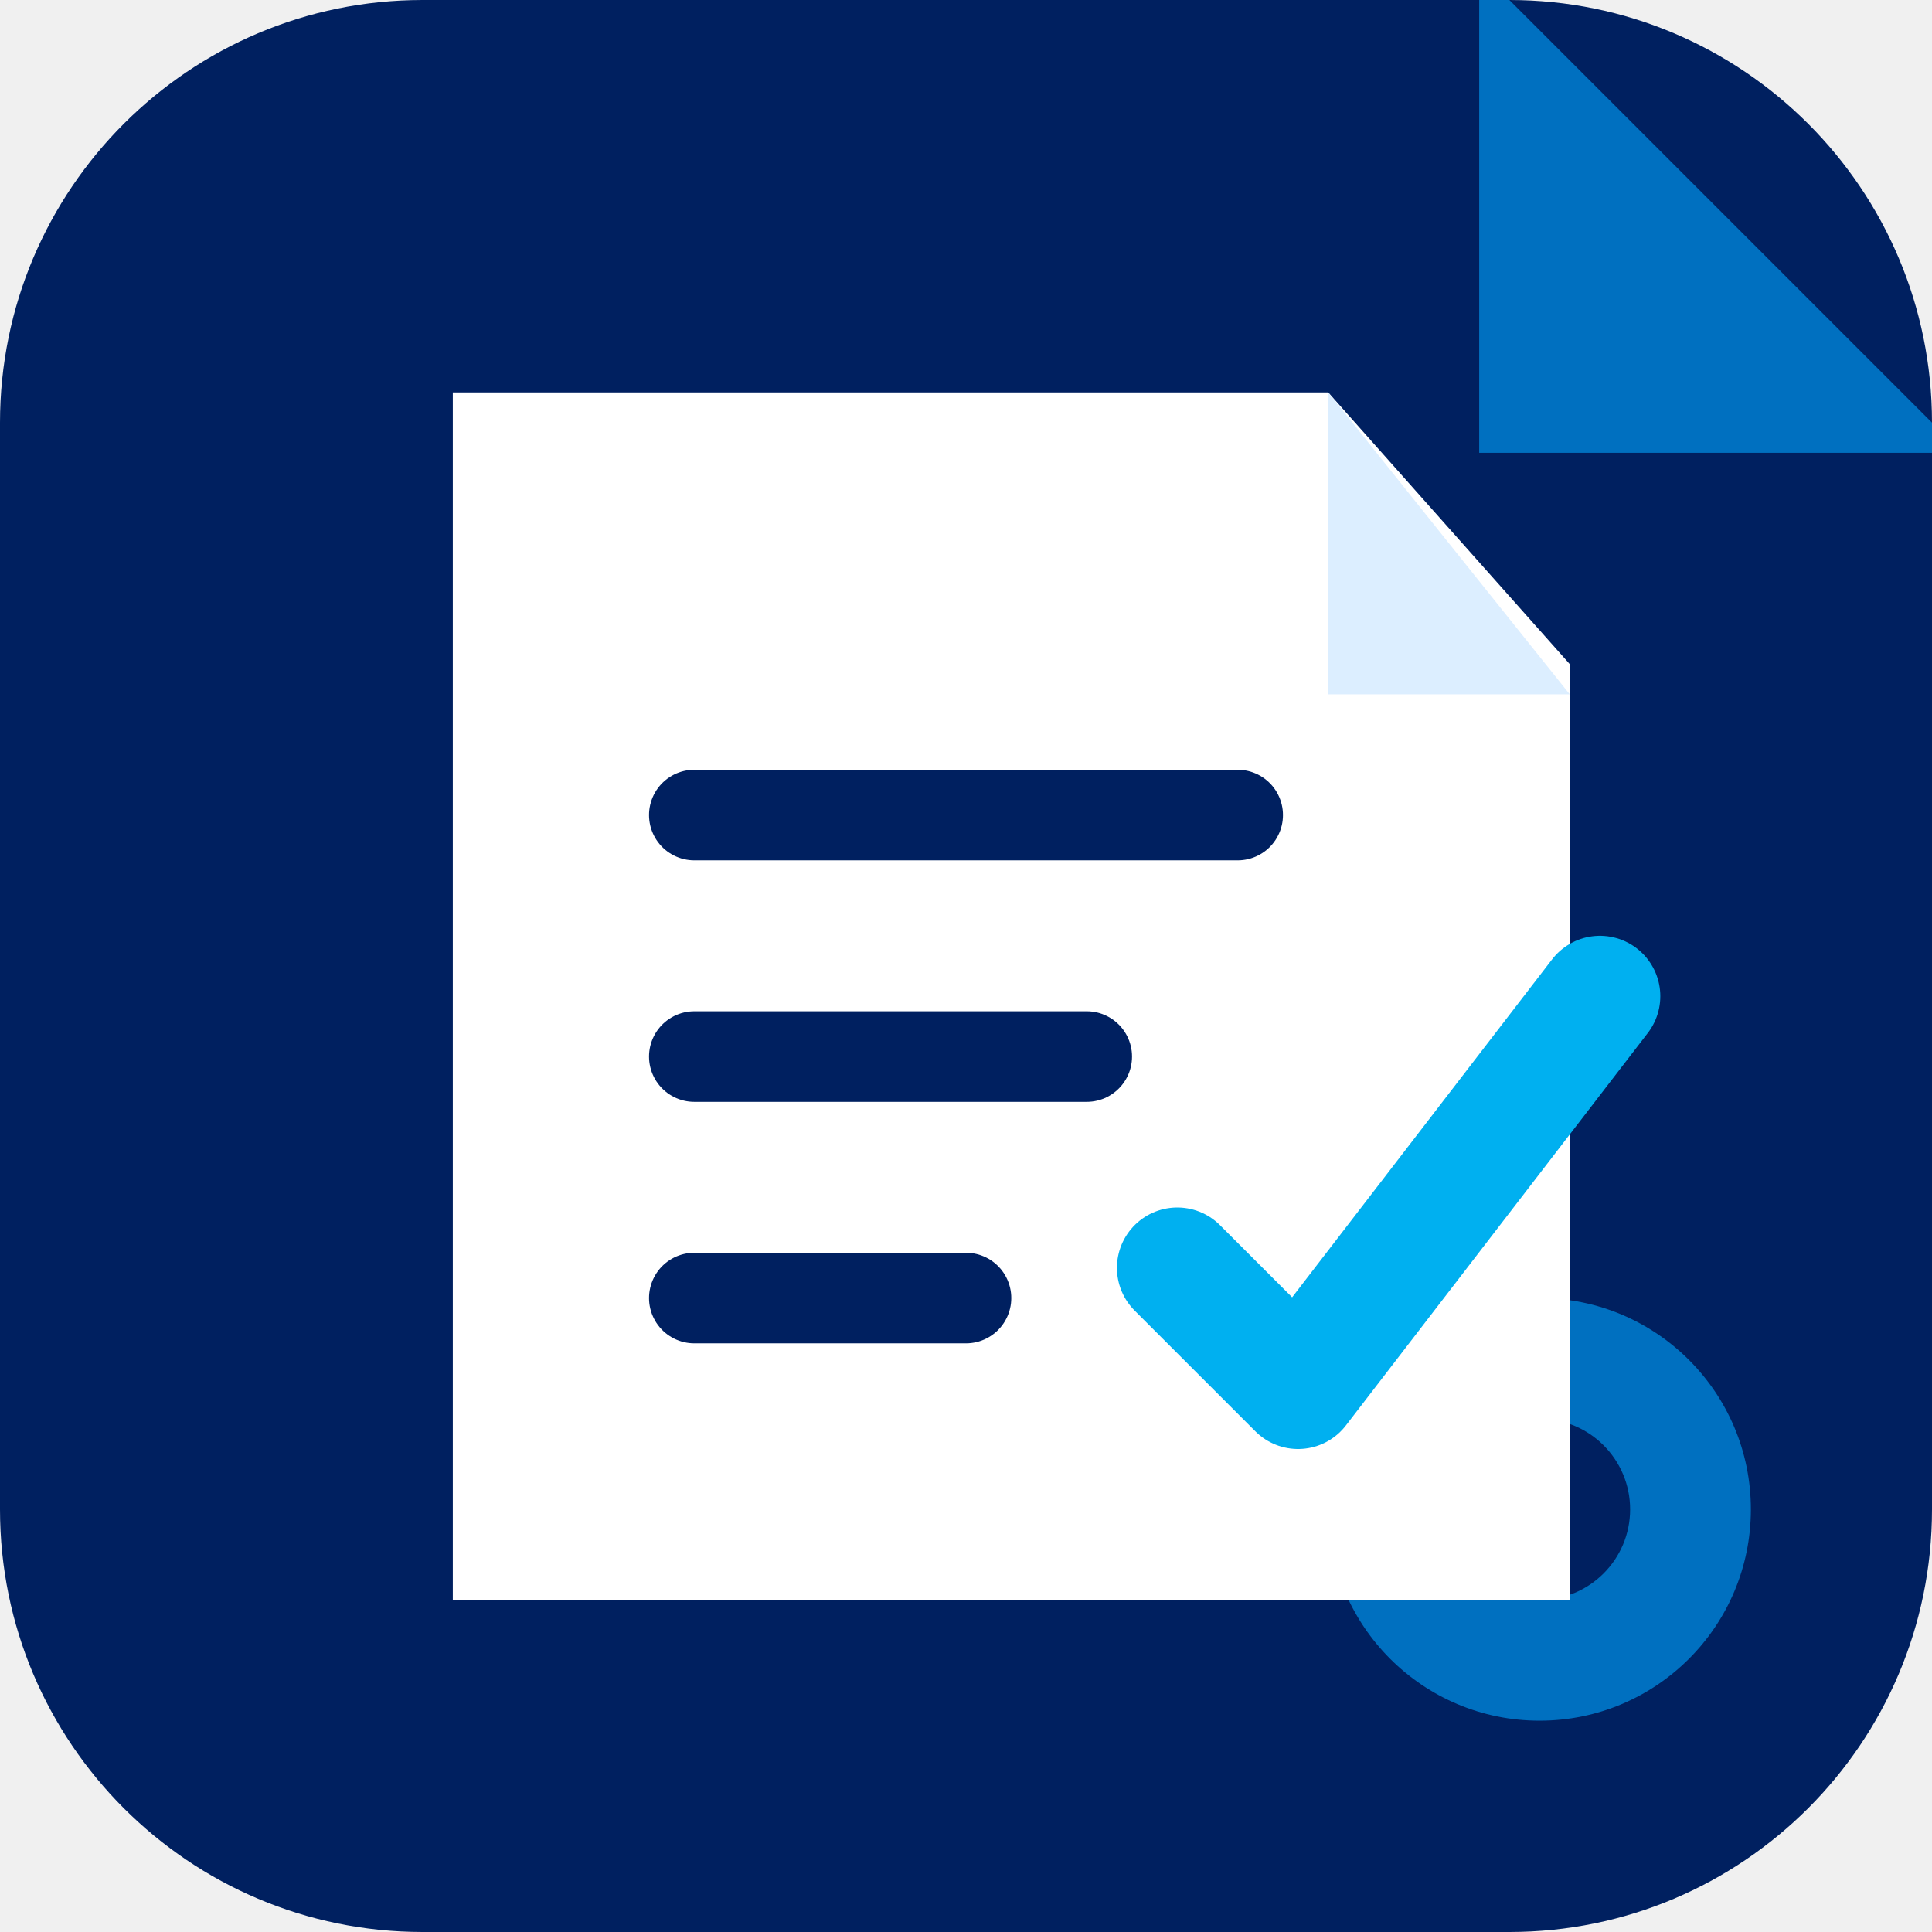
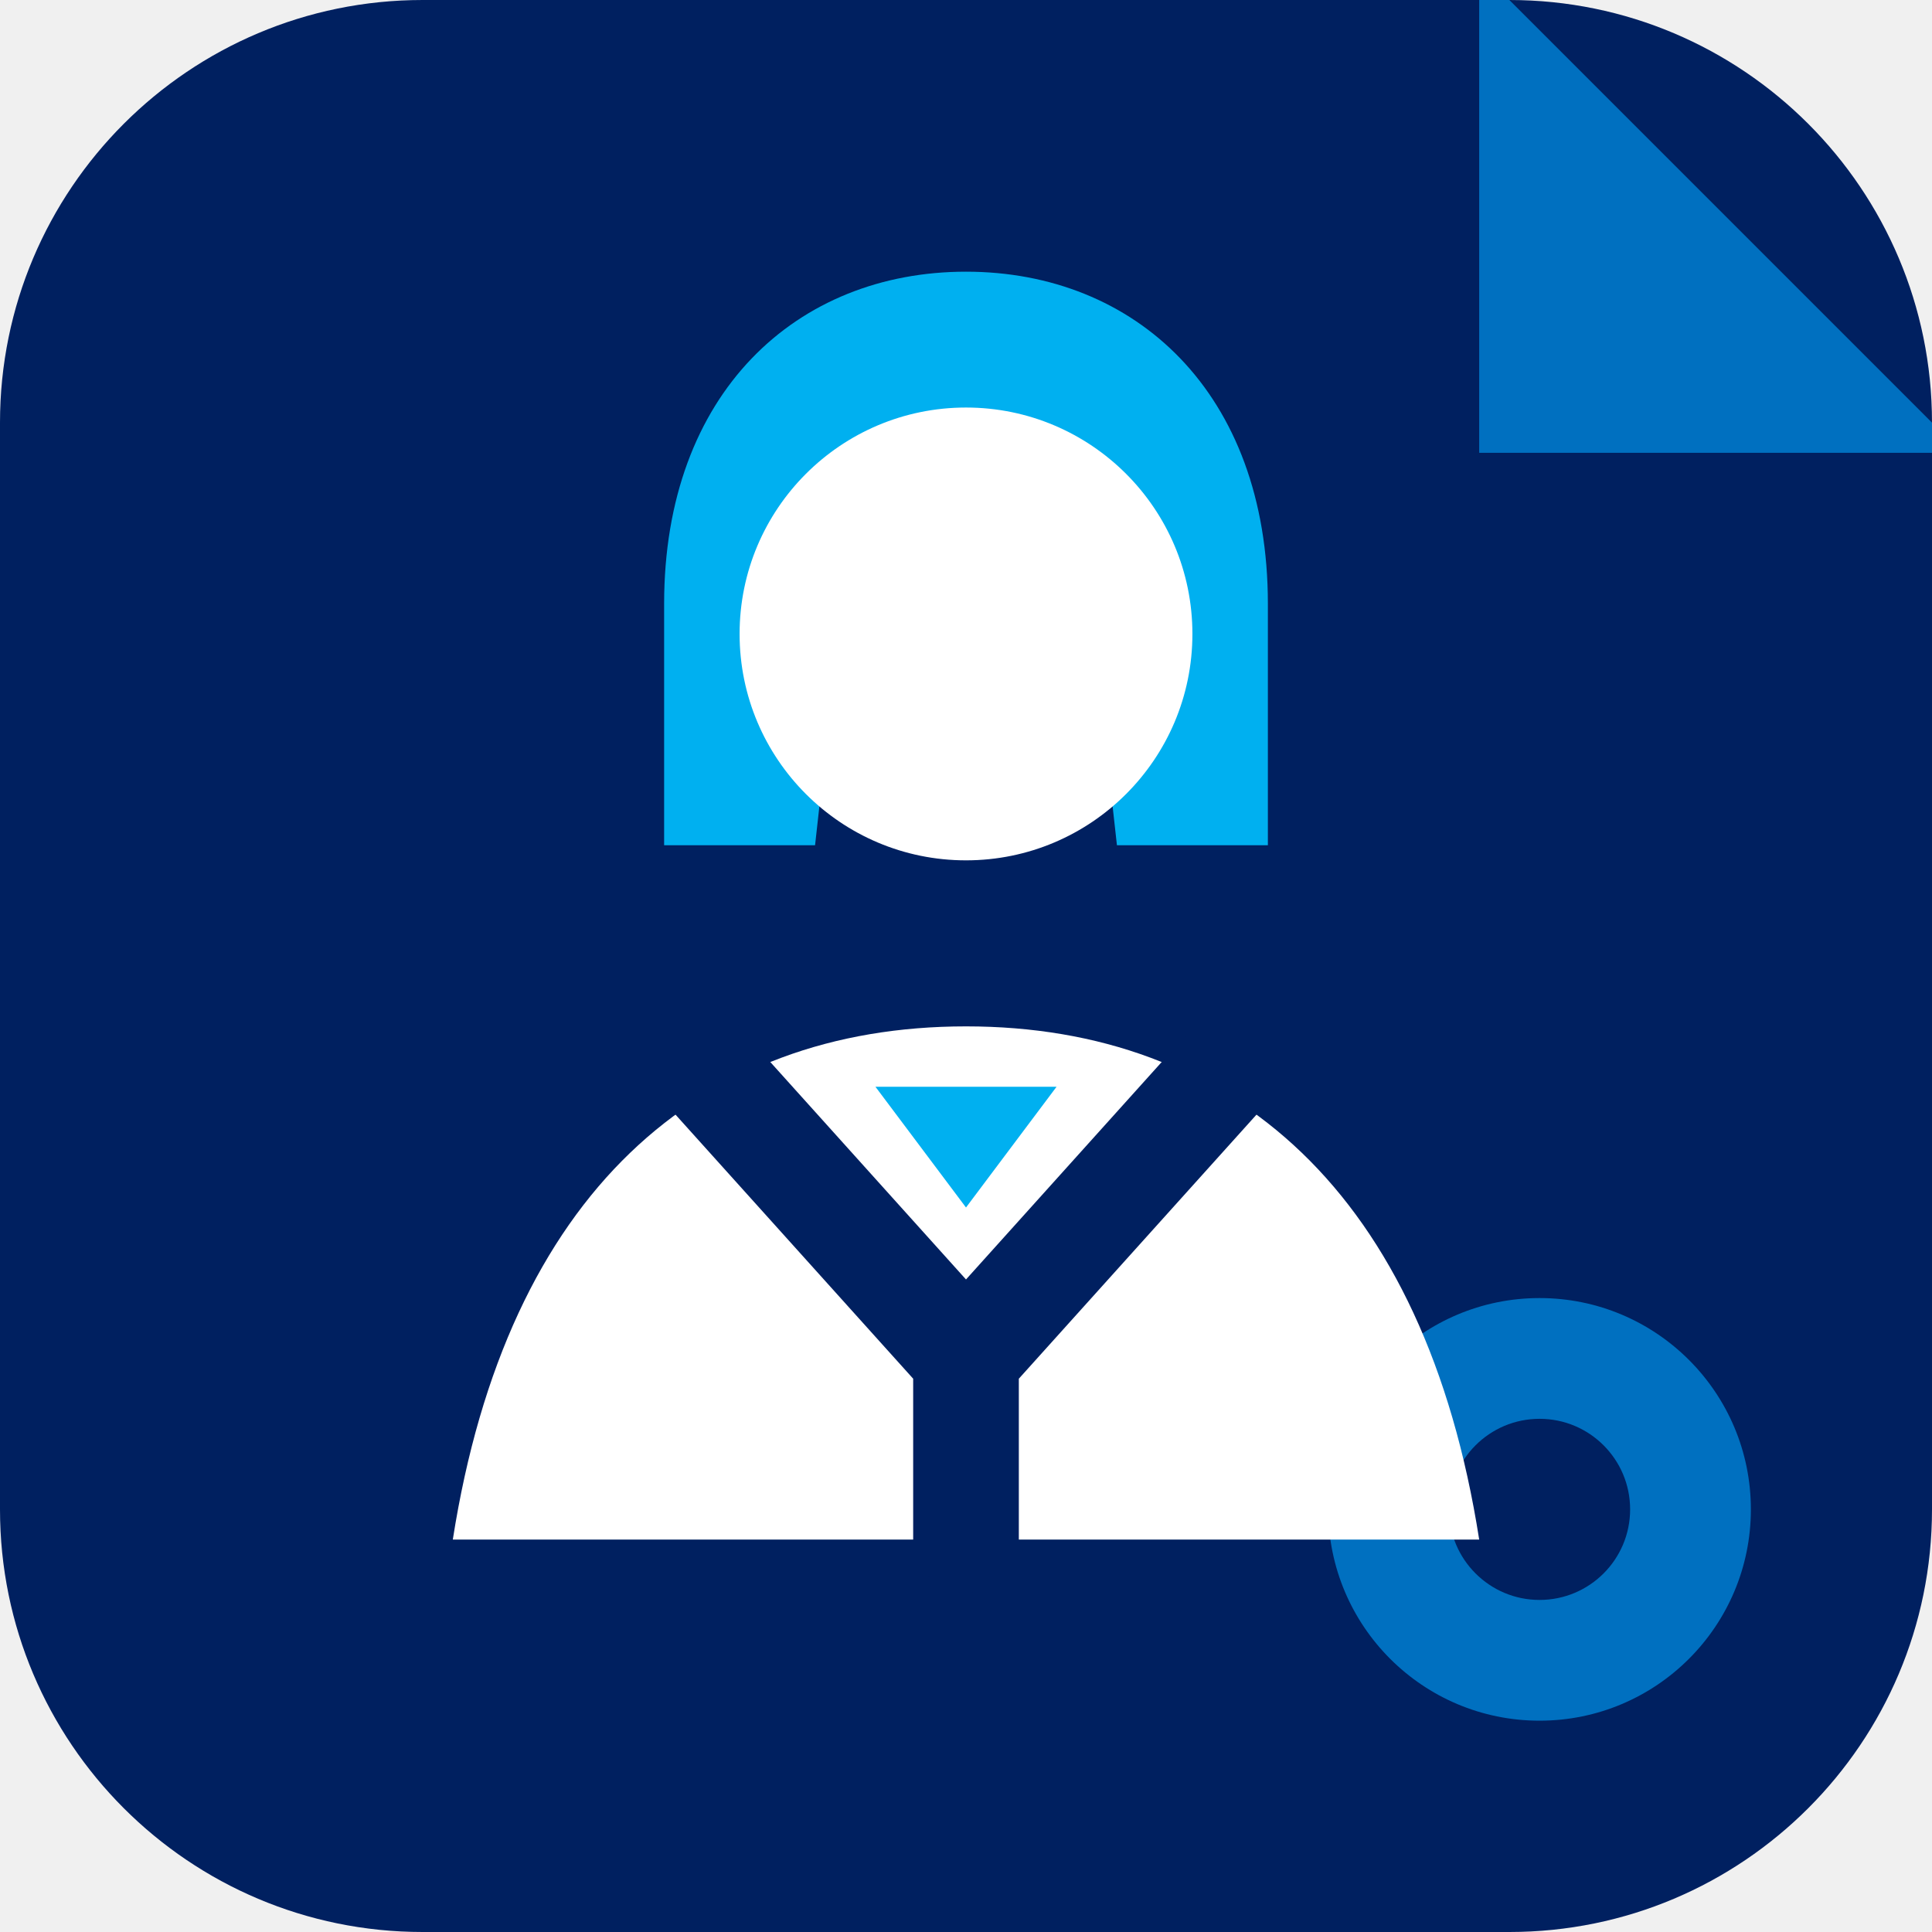
<svg xmlns="http://www.w3.org/2000/svg" viewBox="0 0 64 64" role="img" aria-label="Lucia" data-theme="mparanza-plugin-icon-v1">
  <rect width="64" height="64" rx="14" fill="#002060" />
  <path d="M49 0h1l14 14v1H49z" fill="#0070C0" />
  <circle cx="51" cy="50" r="7" fill="#0070C0" />
  <circle cx="51" cy="50" r="3" fill="#002060" />
-   <path d="M15 13h29l8 9v31H15z" fill="#FFFFFF" />
-   <path d="M44 13v10h8" fill="#DCEEFF" />
-   <path d="M23 27h18M23 35h13M23 43h9" stroke="#002060" stroke-width="3" stroke-linecap="round" />
-   <path d="m39 42 4 4 10-13" fill="none" stroke="#00B0F0" stroke-width="4" stroke-linecap="round" stroke-linejoin="round" />
+   <path d="M22 20c0-7 4.4-11 10-11s10 4 10 11v8h-5l-1-9h-8l-1 9h-5z" fill="#00B0F0" />
+   <circle cx="32" cy="21" r="7.5" fill="#FFFFFF" />
+   <path d="M15 51c1.8-11.5 8.2-17 17-17s15.2 5.5 17 17z" fill="#FFFFFF" />
+   <path d="m23 35 9 10 9-10M32 45v6" fill="none" stroke="#002060" stroke-width="3.5" stroke-linecap="round" stroke-linejoin="round" />
+   <path d="m29 36 3 4 3-4" fill="#00B0F0" />
</svg>
